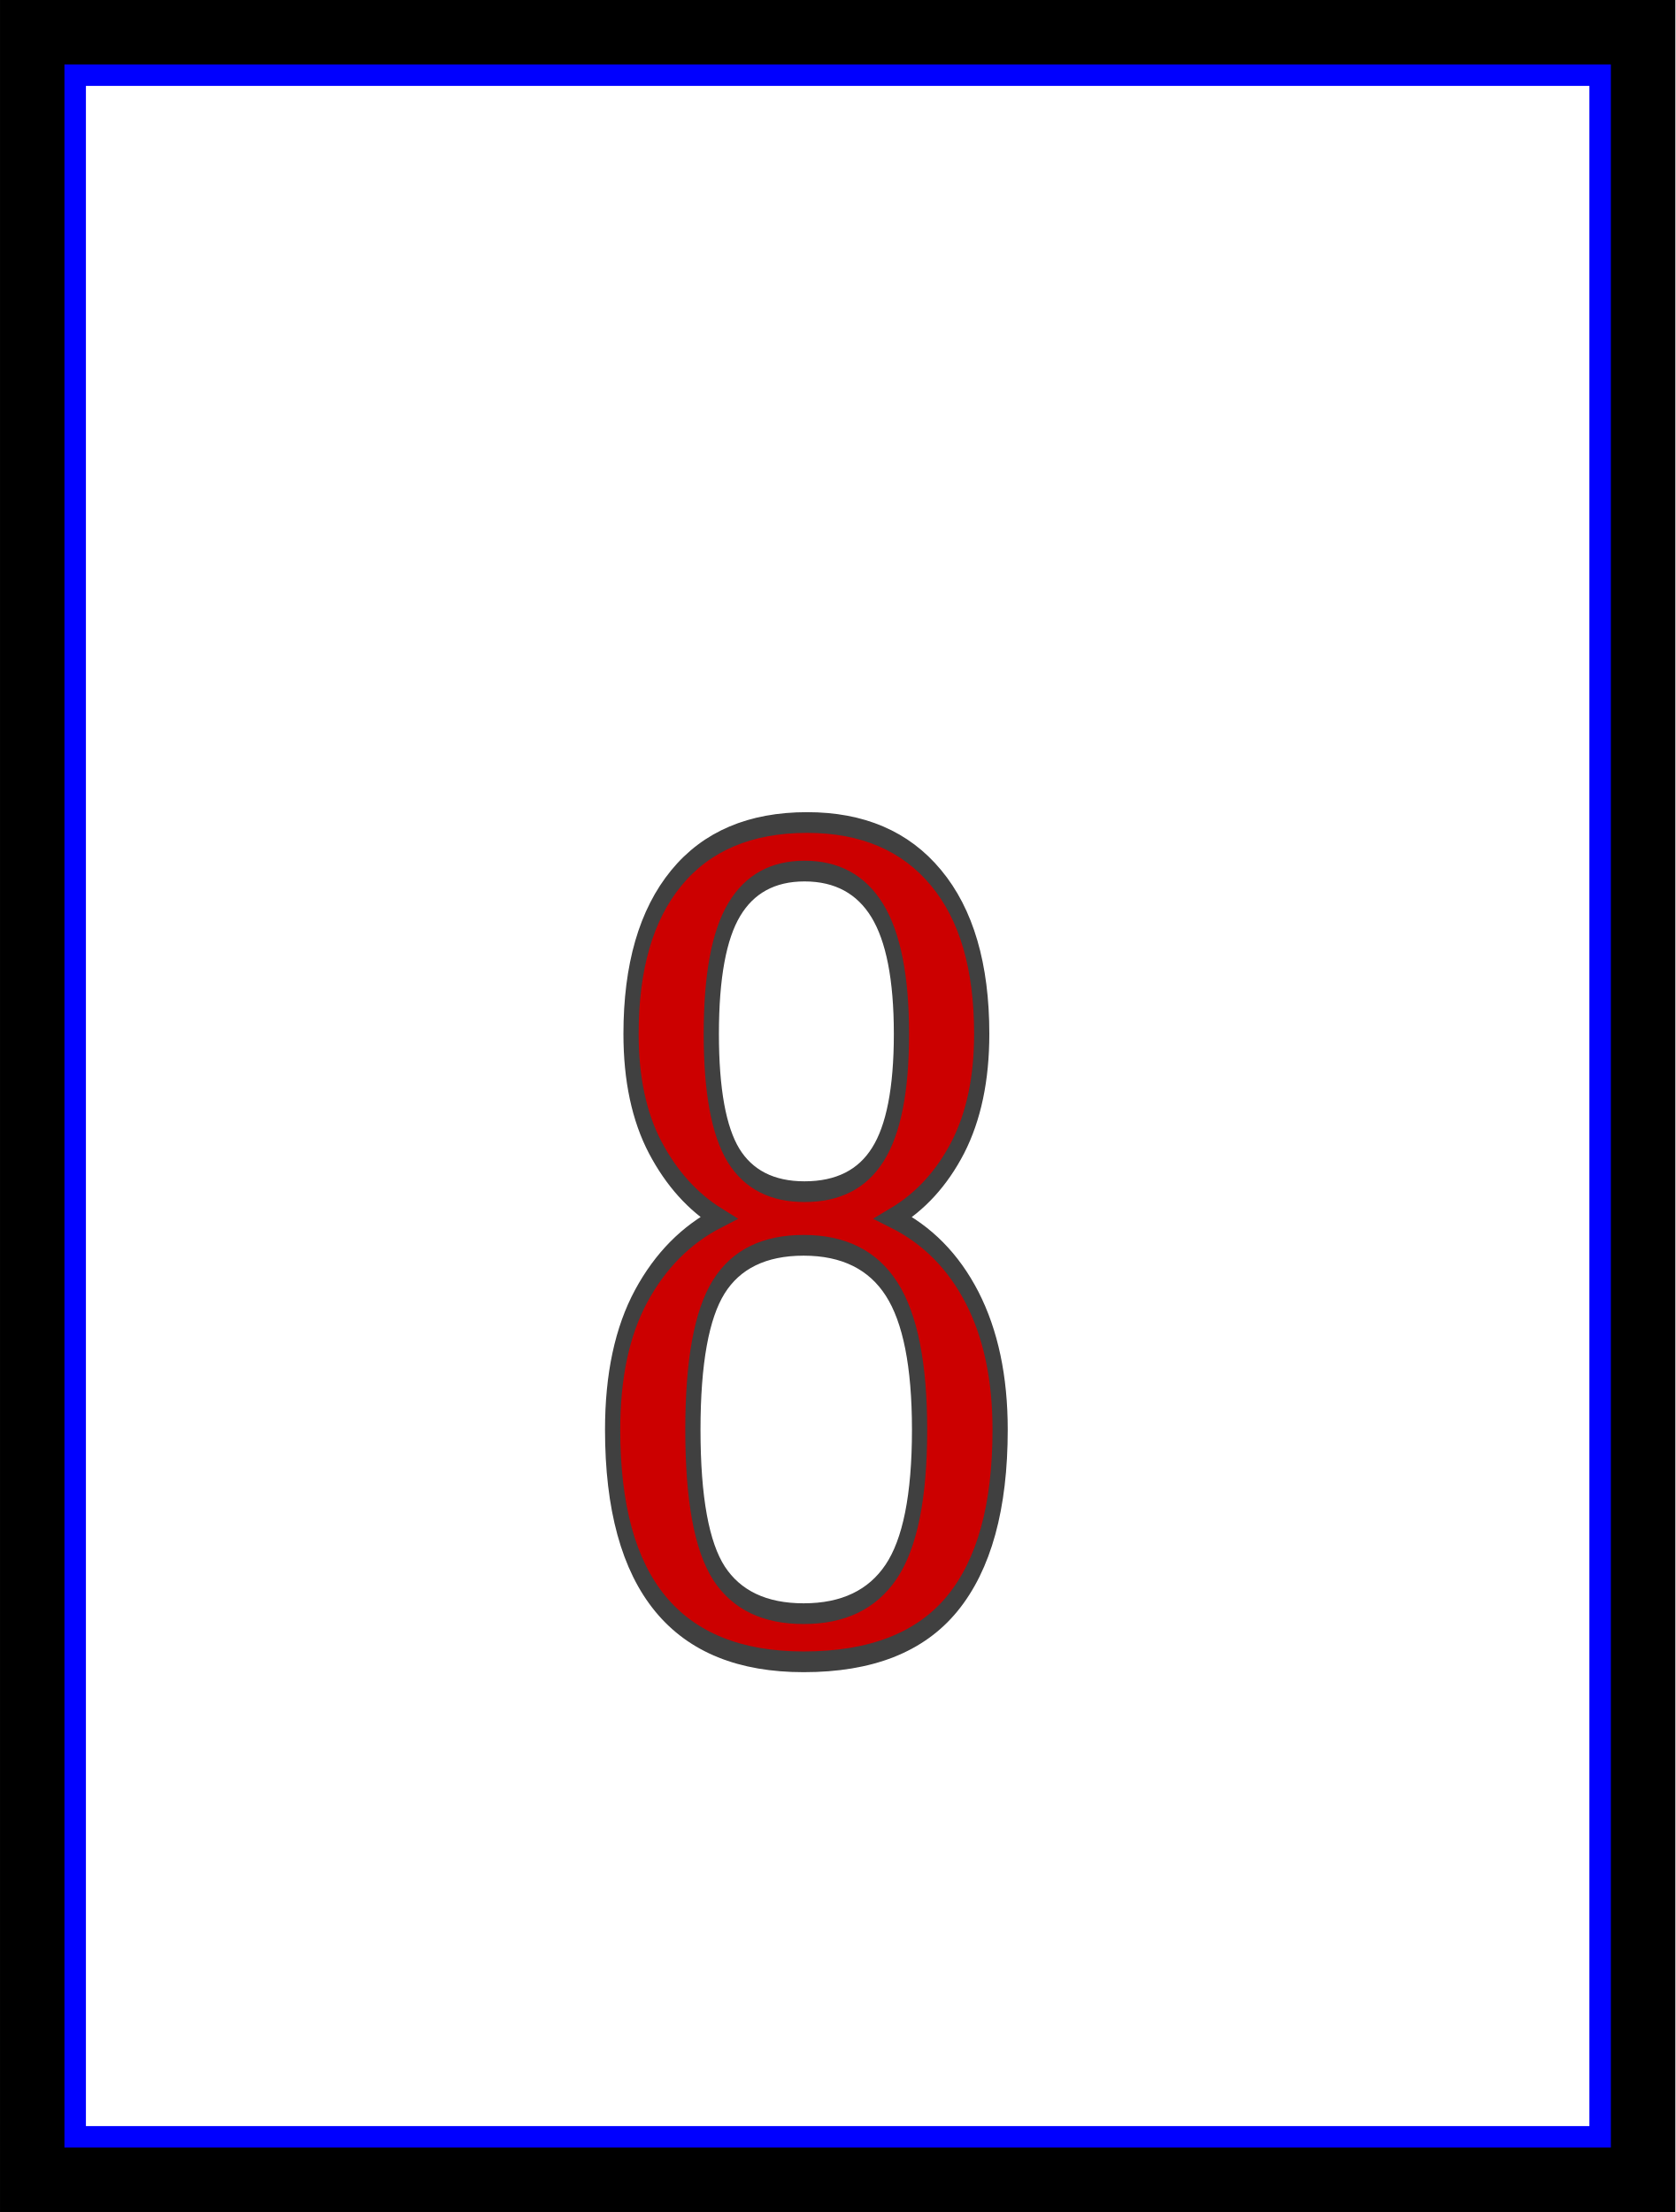
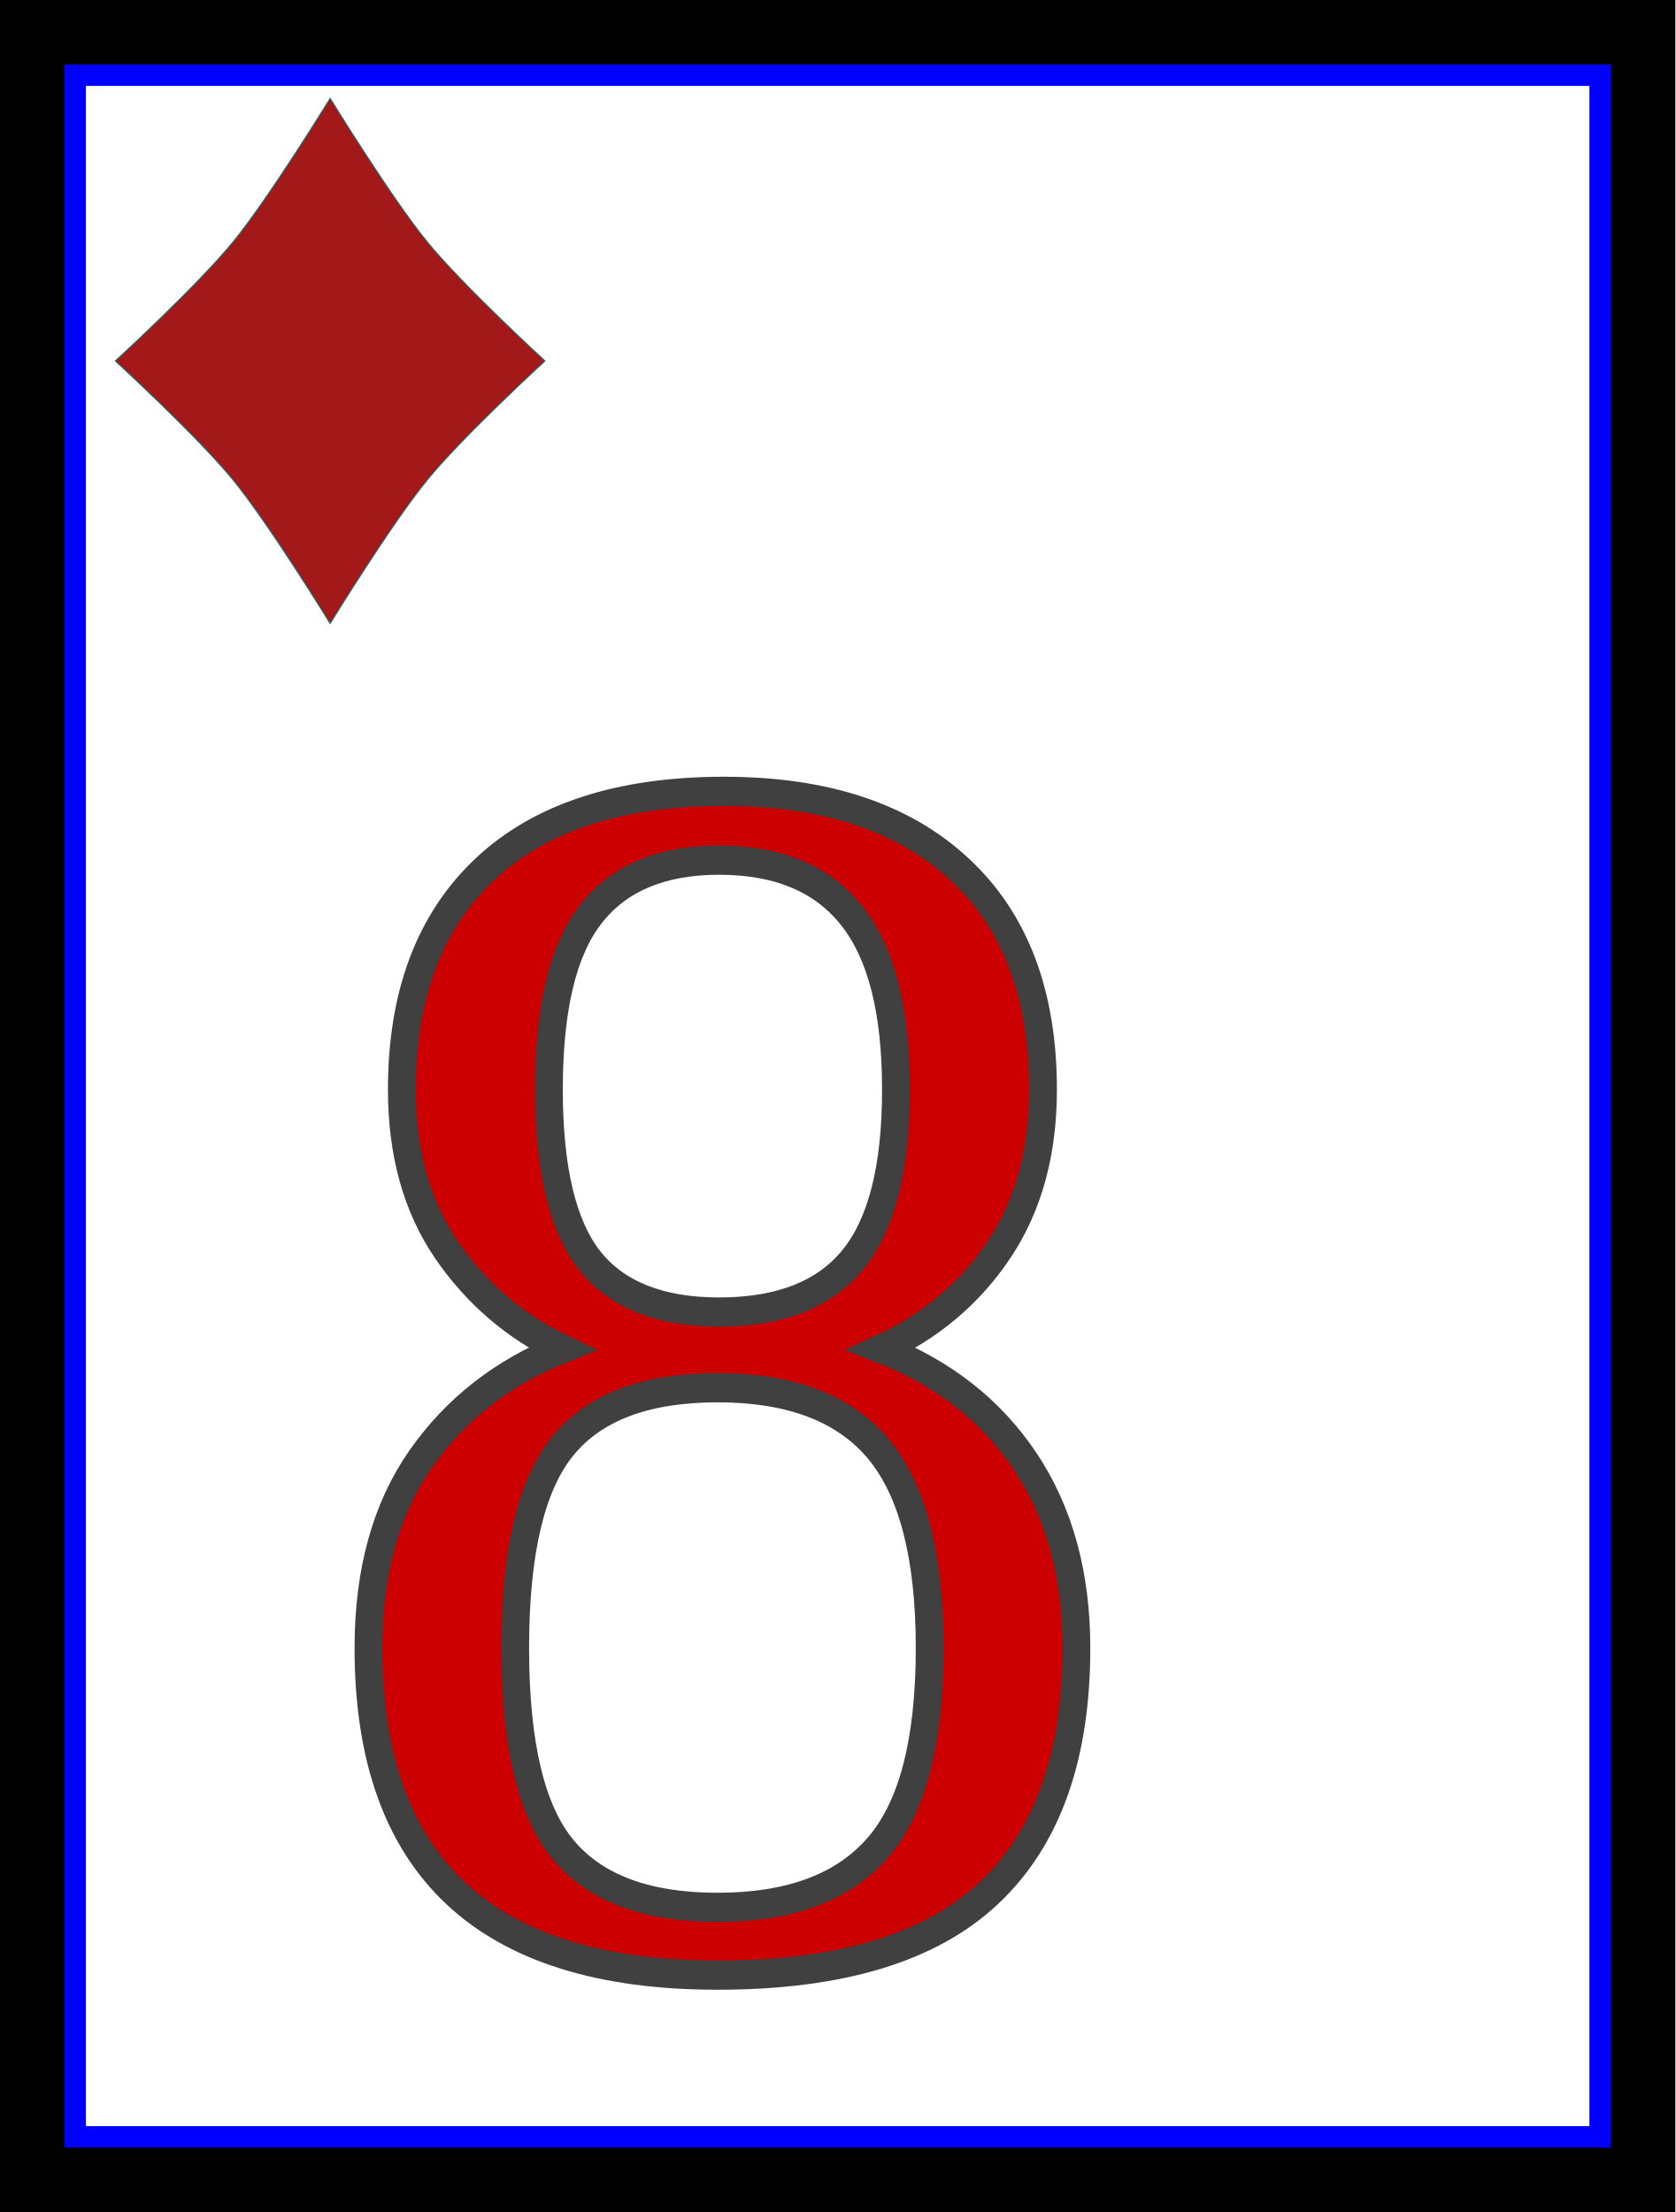
<svg xmlns="http://www.w3.org/2000/svg" id="Ace" version="1.1" xml:space="preserve" width="78" height="103">
  <defs id="defs4" />
-   <g id="layer9" transform="translate(-441.0316,-0.3614491)">
-     <g id="g9801">
-       <rect id="background-5-6-4" x="442.532" y="1.861" width="75" height="100" fill="#0000ff" stroke="#000000" stroke-width="3" />
-       <rect id="rect7-1-56-7" x="445.032" y="4.361" width="70" height="95" fill="#ffffff" />
-       <text fill="#000000" color="#000000" stroke="#000000" x="545.892" y="66.16" font-size="49.642px" id="text11-6-2-1-6" transform="scale(0.8571945,1.166596)" style="fill:#cc0000;stroke:#404040;stroke-width:0.827">8</text>
+   <g id="layer2" transform="translate(-1056,-0.3614491)">
+     <g id="g8813">
+       <rect id="background" x="1057.5" y="1.5" width="75" height="100" fill="#0000ff" stroke="#000000" stroke-width="3" transform="translate(0,0.3614491)" />
+       <rect id="rect7" x="1060" y="4" width="70" height="95" fill="#ffffff" transform="translate(0,0.3614491)" />
+       <text fill="#000000" color="#000000" stroke="#000000" x="1096.863" y="88.954" font-size="79.688px" id="text11" transform="matrix(0.9756897,0,0,1.024916,0,0.3614491)" style="fill:#cc0000;stroke:#404040;stroke-width:1.328">8</text>
    </g>
+     <path id="path7339" style="fill:#a31919;stroke:#008484;stroke-width:0.039;stroke-linecap:round;stroke-linejoin:round" d="m 1071.372,29.403 c 0,0 -2.854,-4.649 -4.53,-6.698 -1.676,-2.048 -5.48,-5.537 -5.48,-5.537 0,0 3.804,-3.488 5.48,-5.537 1.676,-2.048 4.53,-6.698 4.53,-6.698 0,0 2.854,4.649 4.53,6.698 1.676,2.048 5.48,5.537 5.48,5.537 0,0 -3.804,3.488 -5.48,5.537 -1.676,2.048 -4.53,6.698 -4.53,6.698 z" />
  </g>
</svg>
